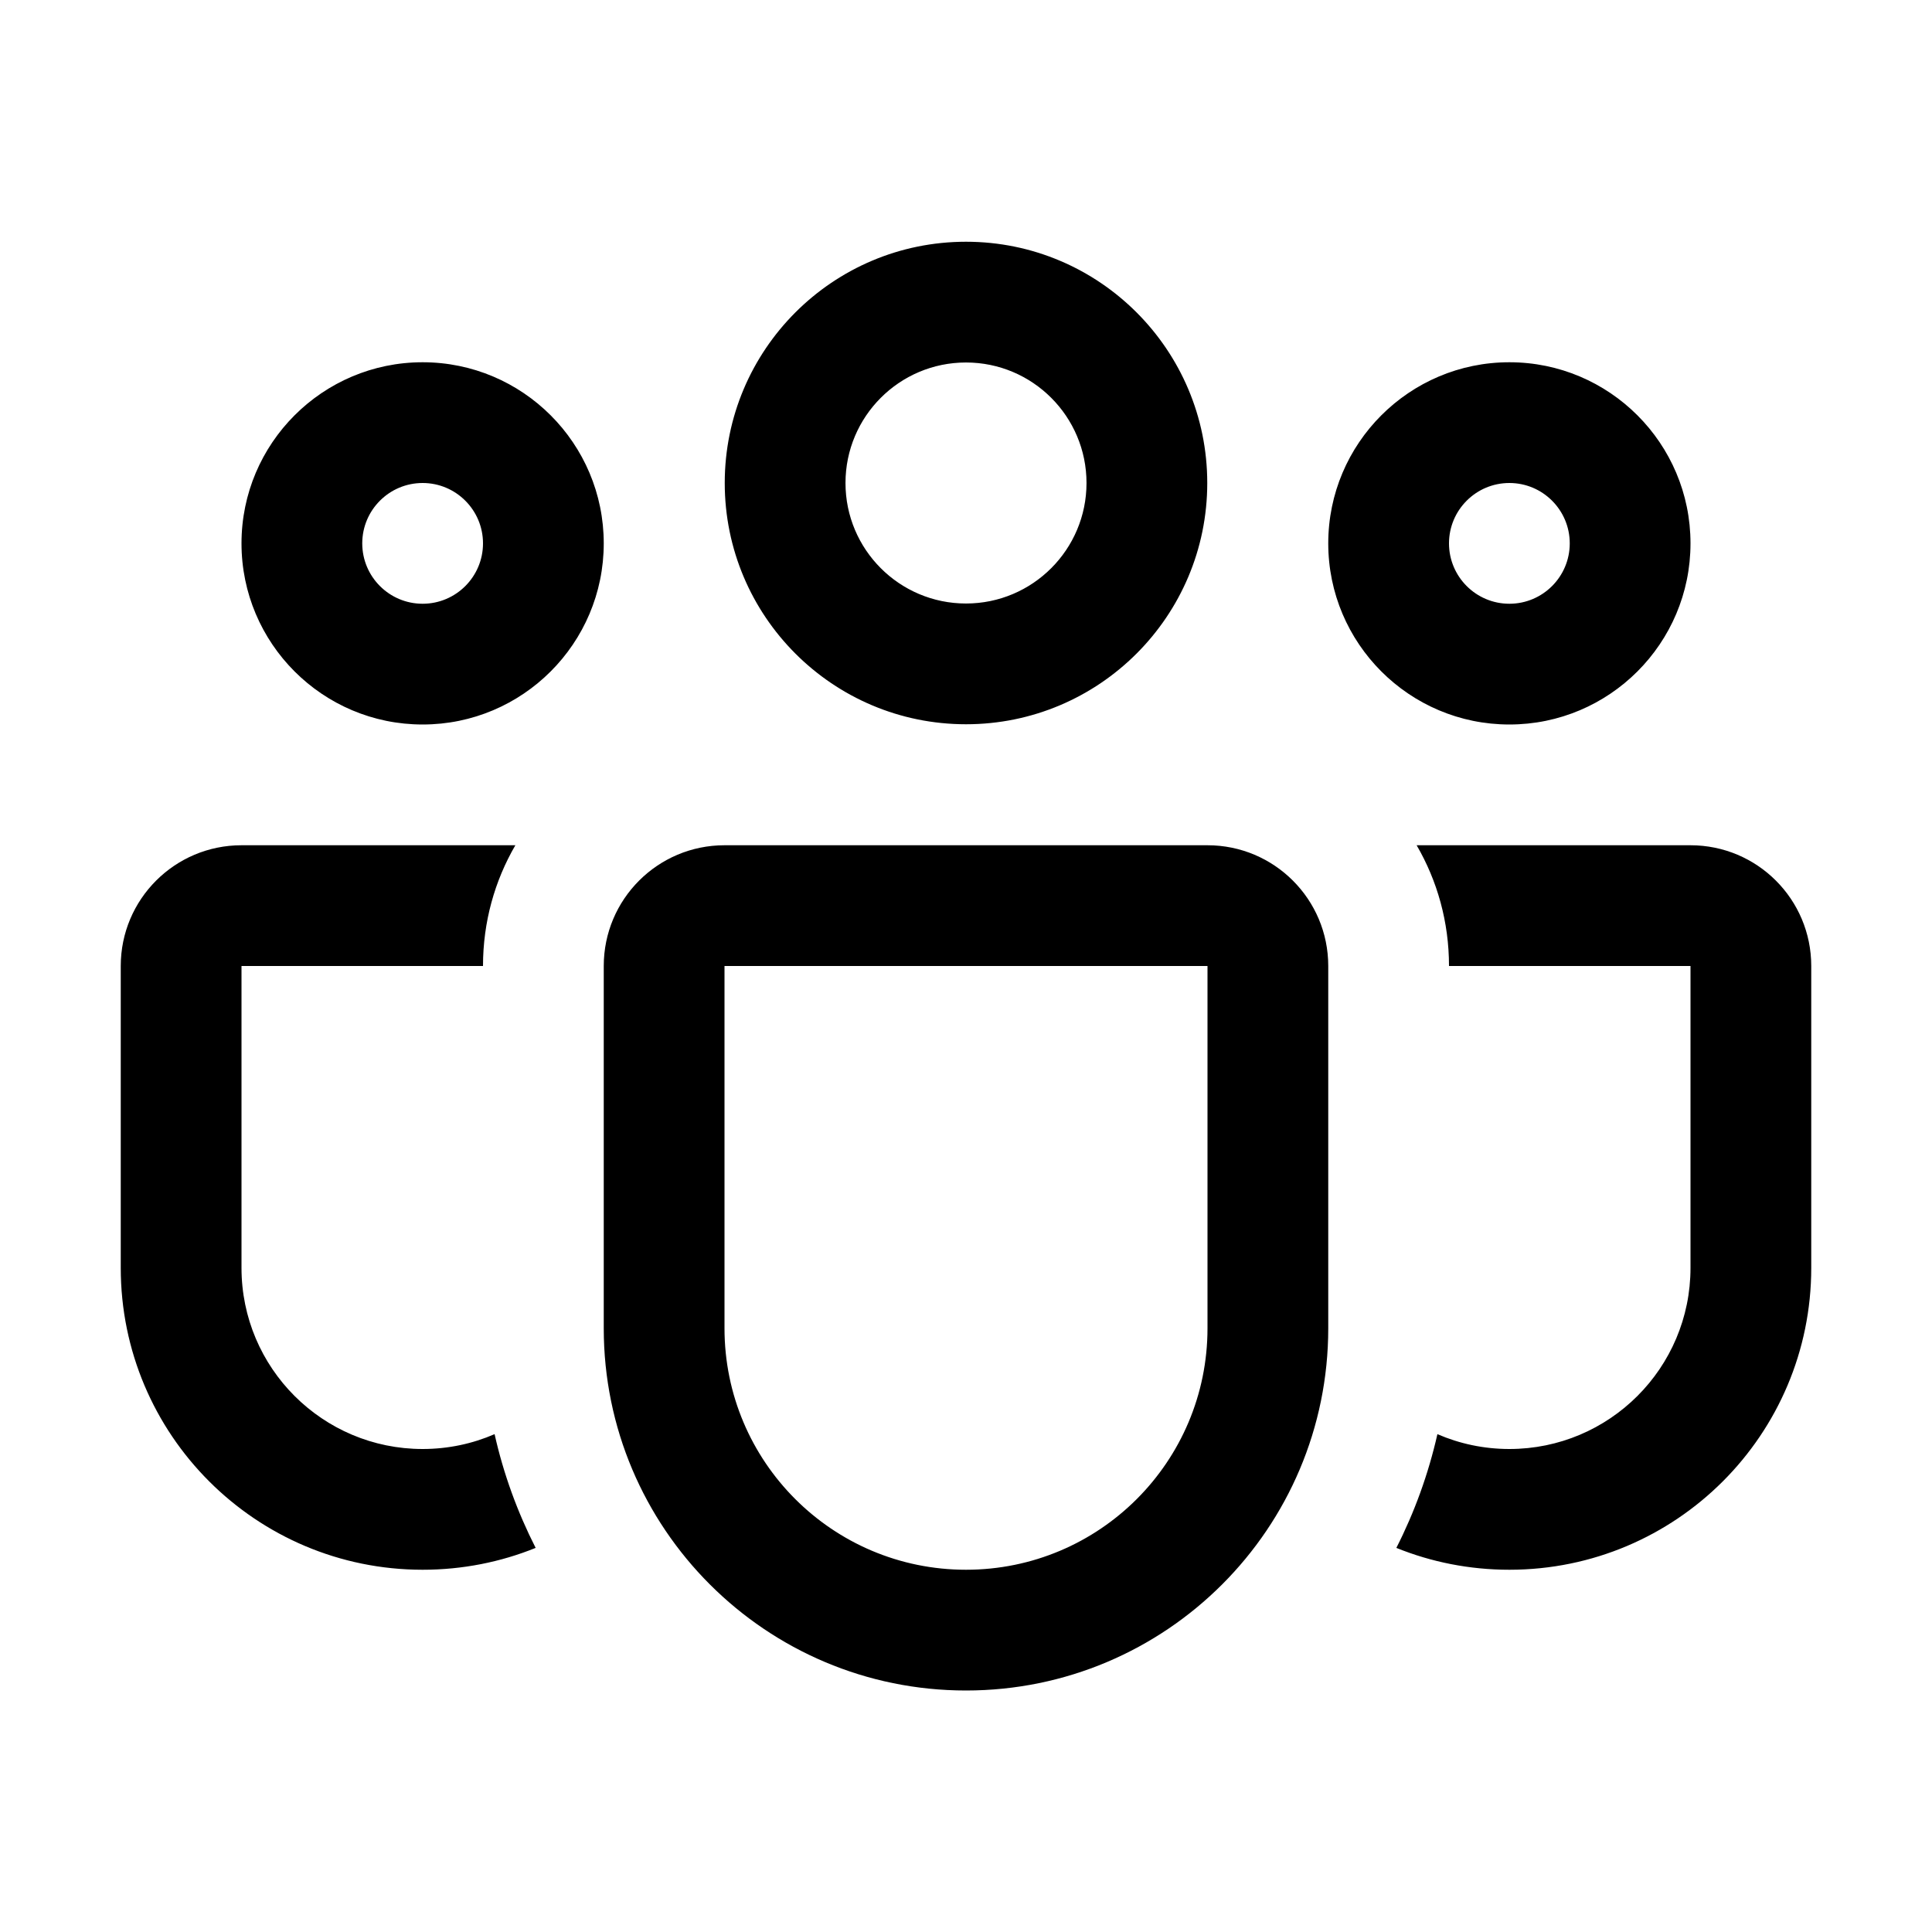
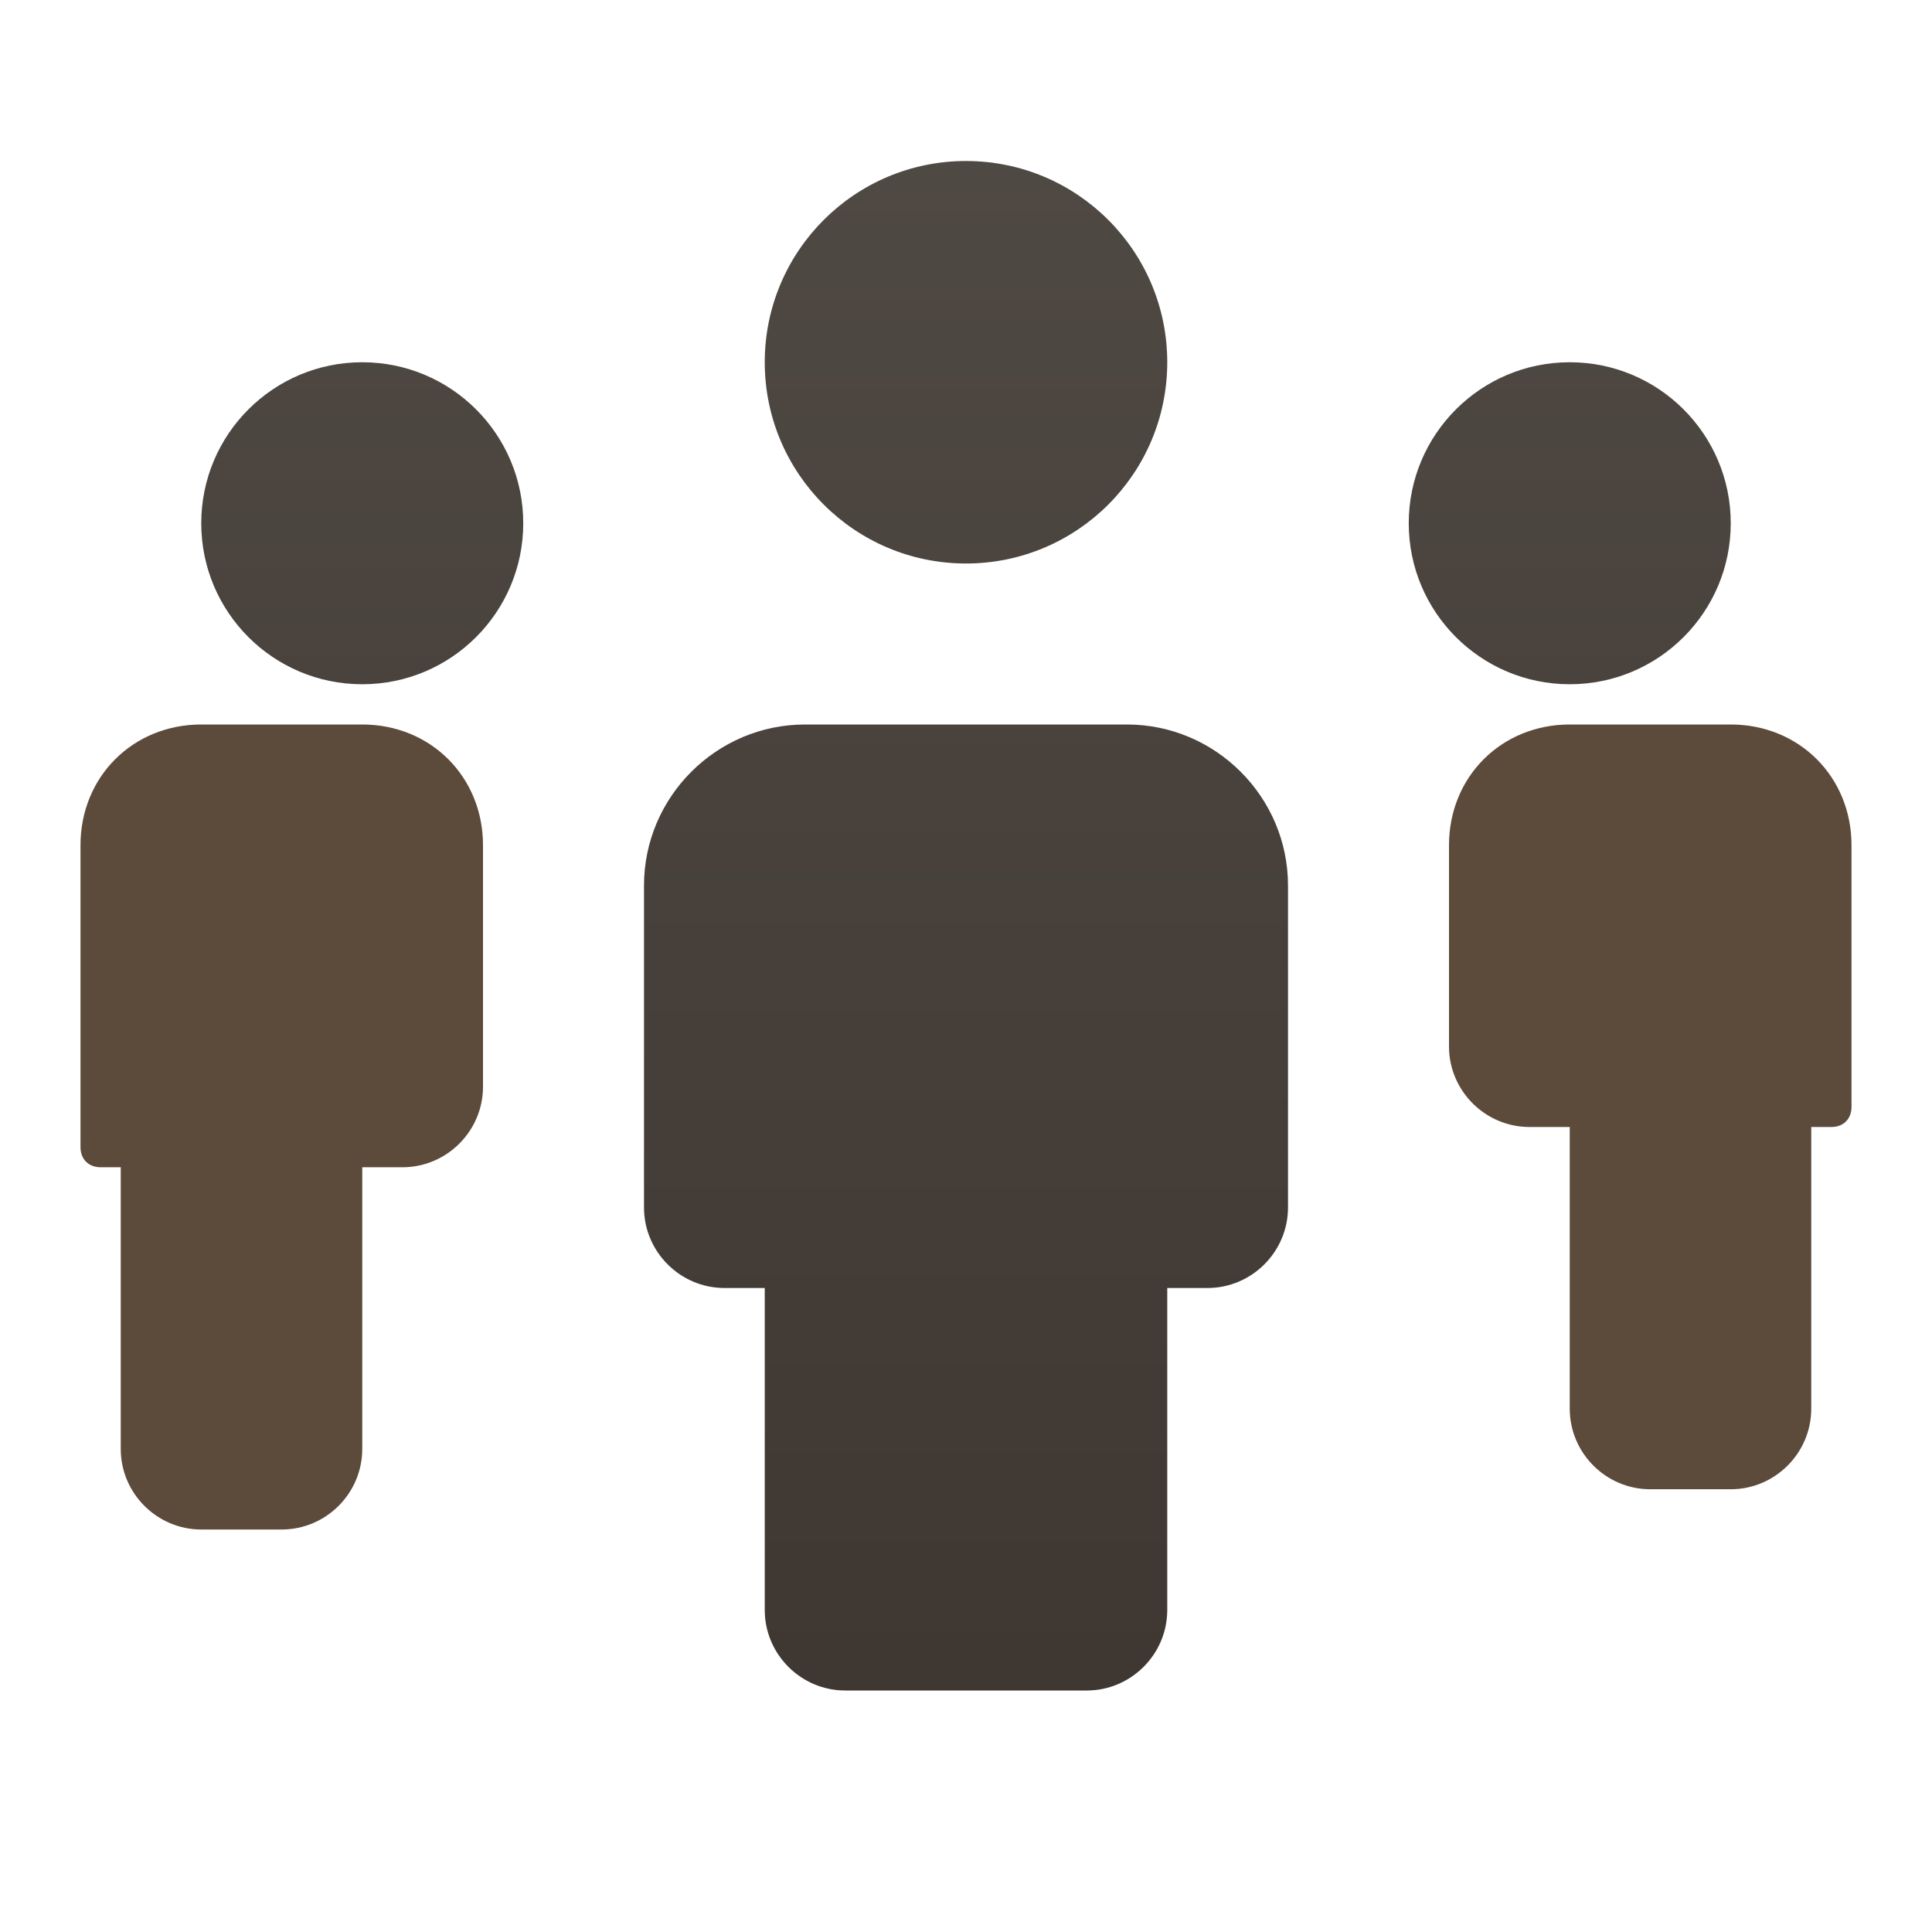
- <svg xmlns="http://www.w3.org/2000/svg" width="16" height="16" viewBox="0 0 16 16" fill="currentColor">
-   <path d="M6.002 4C6.002 2.897 6.896 2.002 8 2.002C9.103 2.002 9.998 2.897 9.998 4C9.998 5.103 9.103 5.998 8 5.998C6.896 5.998 6.002 5.103 6.002 4ZM8 3.002C7.449 3.002 7.002 3.449 7.002 4C7.002 4.551 7.449 4.998 8 4.998C8.551 4.998 8.998 4.551 8.998 4C8.998 3.449 8.551 3.002 8 3.002ZM11 4.5C11 3.672 11.672 3 12.5 3C13.328 3 14 3.672 14 4.5C14 5.328 13.328 6 12.5 6C11.672 6 11 5.328 11 4.5ZM12.5 4C12.224 4 12 4.224 12 4.5C12 4.776 12.224 5 12.5 5C12.776 5 13 4.776 13 4.5C13 4.224 12.776 4 12.5 4ZM3.5 3C2.672 3 2 3.672 2 4.5C2 5.328 2.672 6 3.5 6C4.328 6 5 5.328 5 4.5C5 3.672 4.328 3 3.5 3ZM3 4.5C3 4.224 3.224 4 3.5 4C3.776 4 4 4.224 4 4.5C4 4.776 3.776 5 3.5 5C3.224 5 3 4.776 3 4.5ZM4.268 7C4.097 7.294 4 7.635 4 8L2 8V10.5C2 11.329 2.672 12 3.5 12C3.712 12 3.914 11.956 4.096 11.877C4.17 12.208 4.286 12.524 4.436 12.819C4.147 12.936 3.831 13 3.5 13C2.119 13 1 11.881 1 10.5V8C1 7.447 1.448 7 2 7H4.268ZM11.564 12.819C11.853 12.936 12.169 13 12.5 13C13.881 13 15 11.881 15 10.5V8C15 7.447 14.552 7 14 7H11.732C11.903 7.294 12 7.635 12 8L14 8V10.5C14 11.329 13.328 12 12.5 12C12.288 12 12.086 11.956 11.904 11.877C11.829 12.208 11.714 12.524 11.564 12.819ZM6 7C5.448 7 5 7.447 5 8V11C5 12.657 6.343 14 8 14C9.657 14 11 12.657 11 11V8C11 7.447 10.552 7 10 7H6ZM6 8L10 8V11C10 12.105 9.105 13 8 13C6.895 13 6 12.105 6 11V8Z" />
+ <svg xmlns="http://www.w3.org/2000/svg" viewBox="0 0 48 48" width="48" height="48">
+   <linearGradient id="a" x1="24" x2="24" y1="2" y2="46" gradientUnits="userSpaceOnUse">
+     <stop offset="0" stop-color="#504a44" />
+     <stop offset="1" stop-color="#3d3530" />
+   </linearGradient>
+   <circle fill="url(#a)" cx="24" cy="9" r="5" />
+   <circle fill="url(#a)" cx="9" cy="13" r="4" />
+   <circle fill="url(#a)" cx="39" cy="13" r="4" />
+   <path fill="url(#a)" d="M16 22c0-2.2 1.8-4 4-4h8c2.2 0 4 1.8 4 4v8c0 1.1-.9 2-2 2h-1v8c0 1.1-.9 2-2 2h-6c-1.1 0-2-.9-2-2v-8h-1c-1.1 0-2-.9-2-2v-8z" />
+   <path fill="#5c4a3a" d="M2 21c0-1.7 1.3-3 3-3h4c1.7 0 3 1.3 3 3v6c0 1.1-.9 2-2 2H9v7c0 1.1-.9 2-2 2H5c-1.1 0-2-.9-2-2v-7H2.5c-.3 0-.5-.2-.5-.5V21zM36 21c0-1.7 1.3-3 3-3h4c1.7 0 3 1.3 3 3v6.5c0 .3-.2.5-.5.5H45v7c0 1.1-.9 2-2 2h-2c-1.1 0-2-.9-2-2v-7h-1c-1.1 0-2-.9-2-2v-6z" />
</svg>
